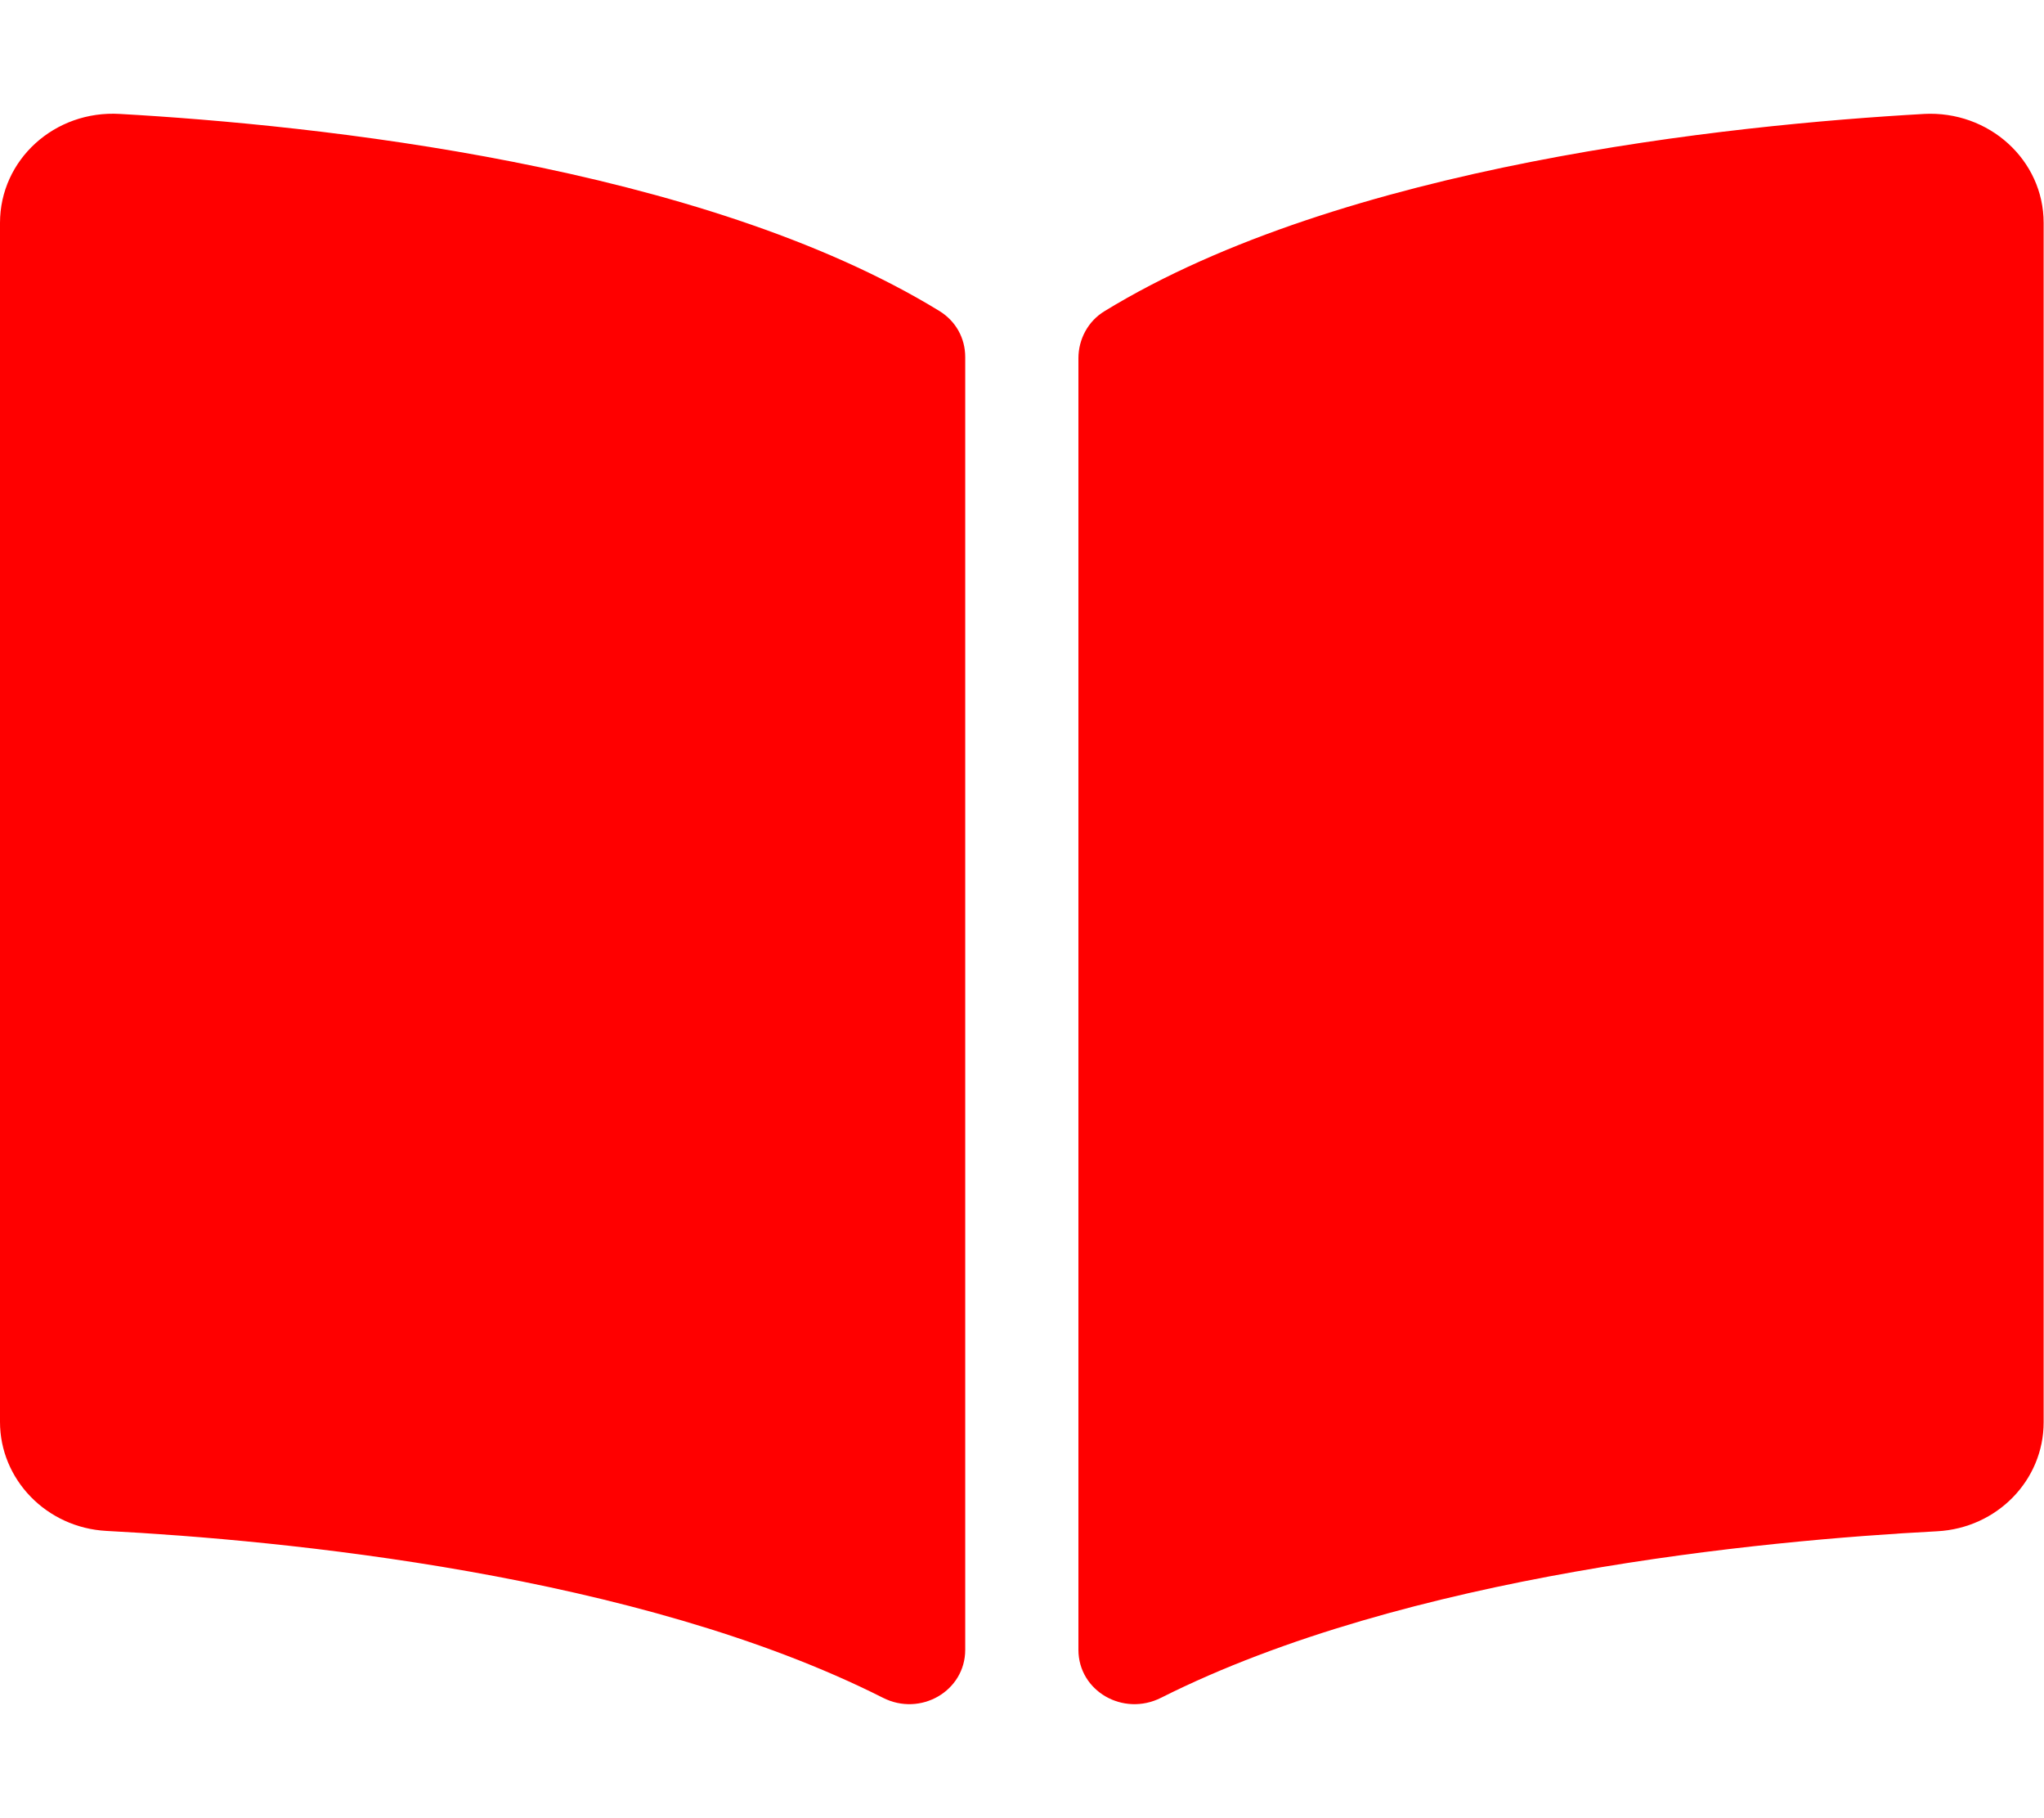
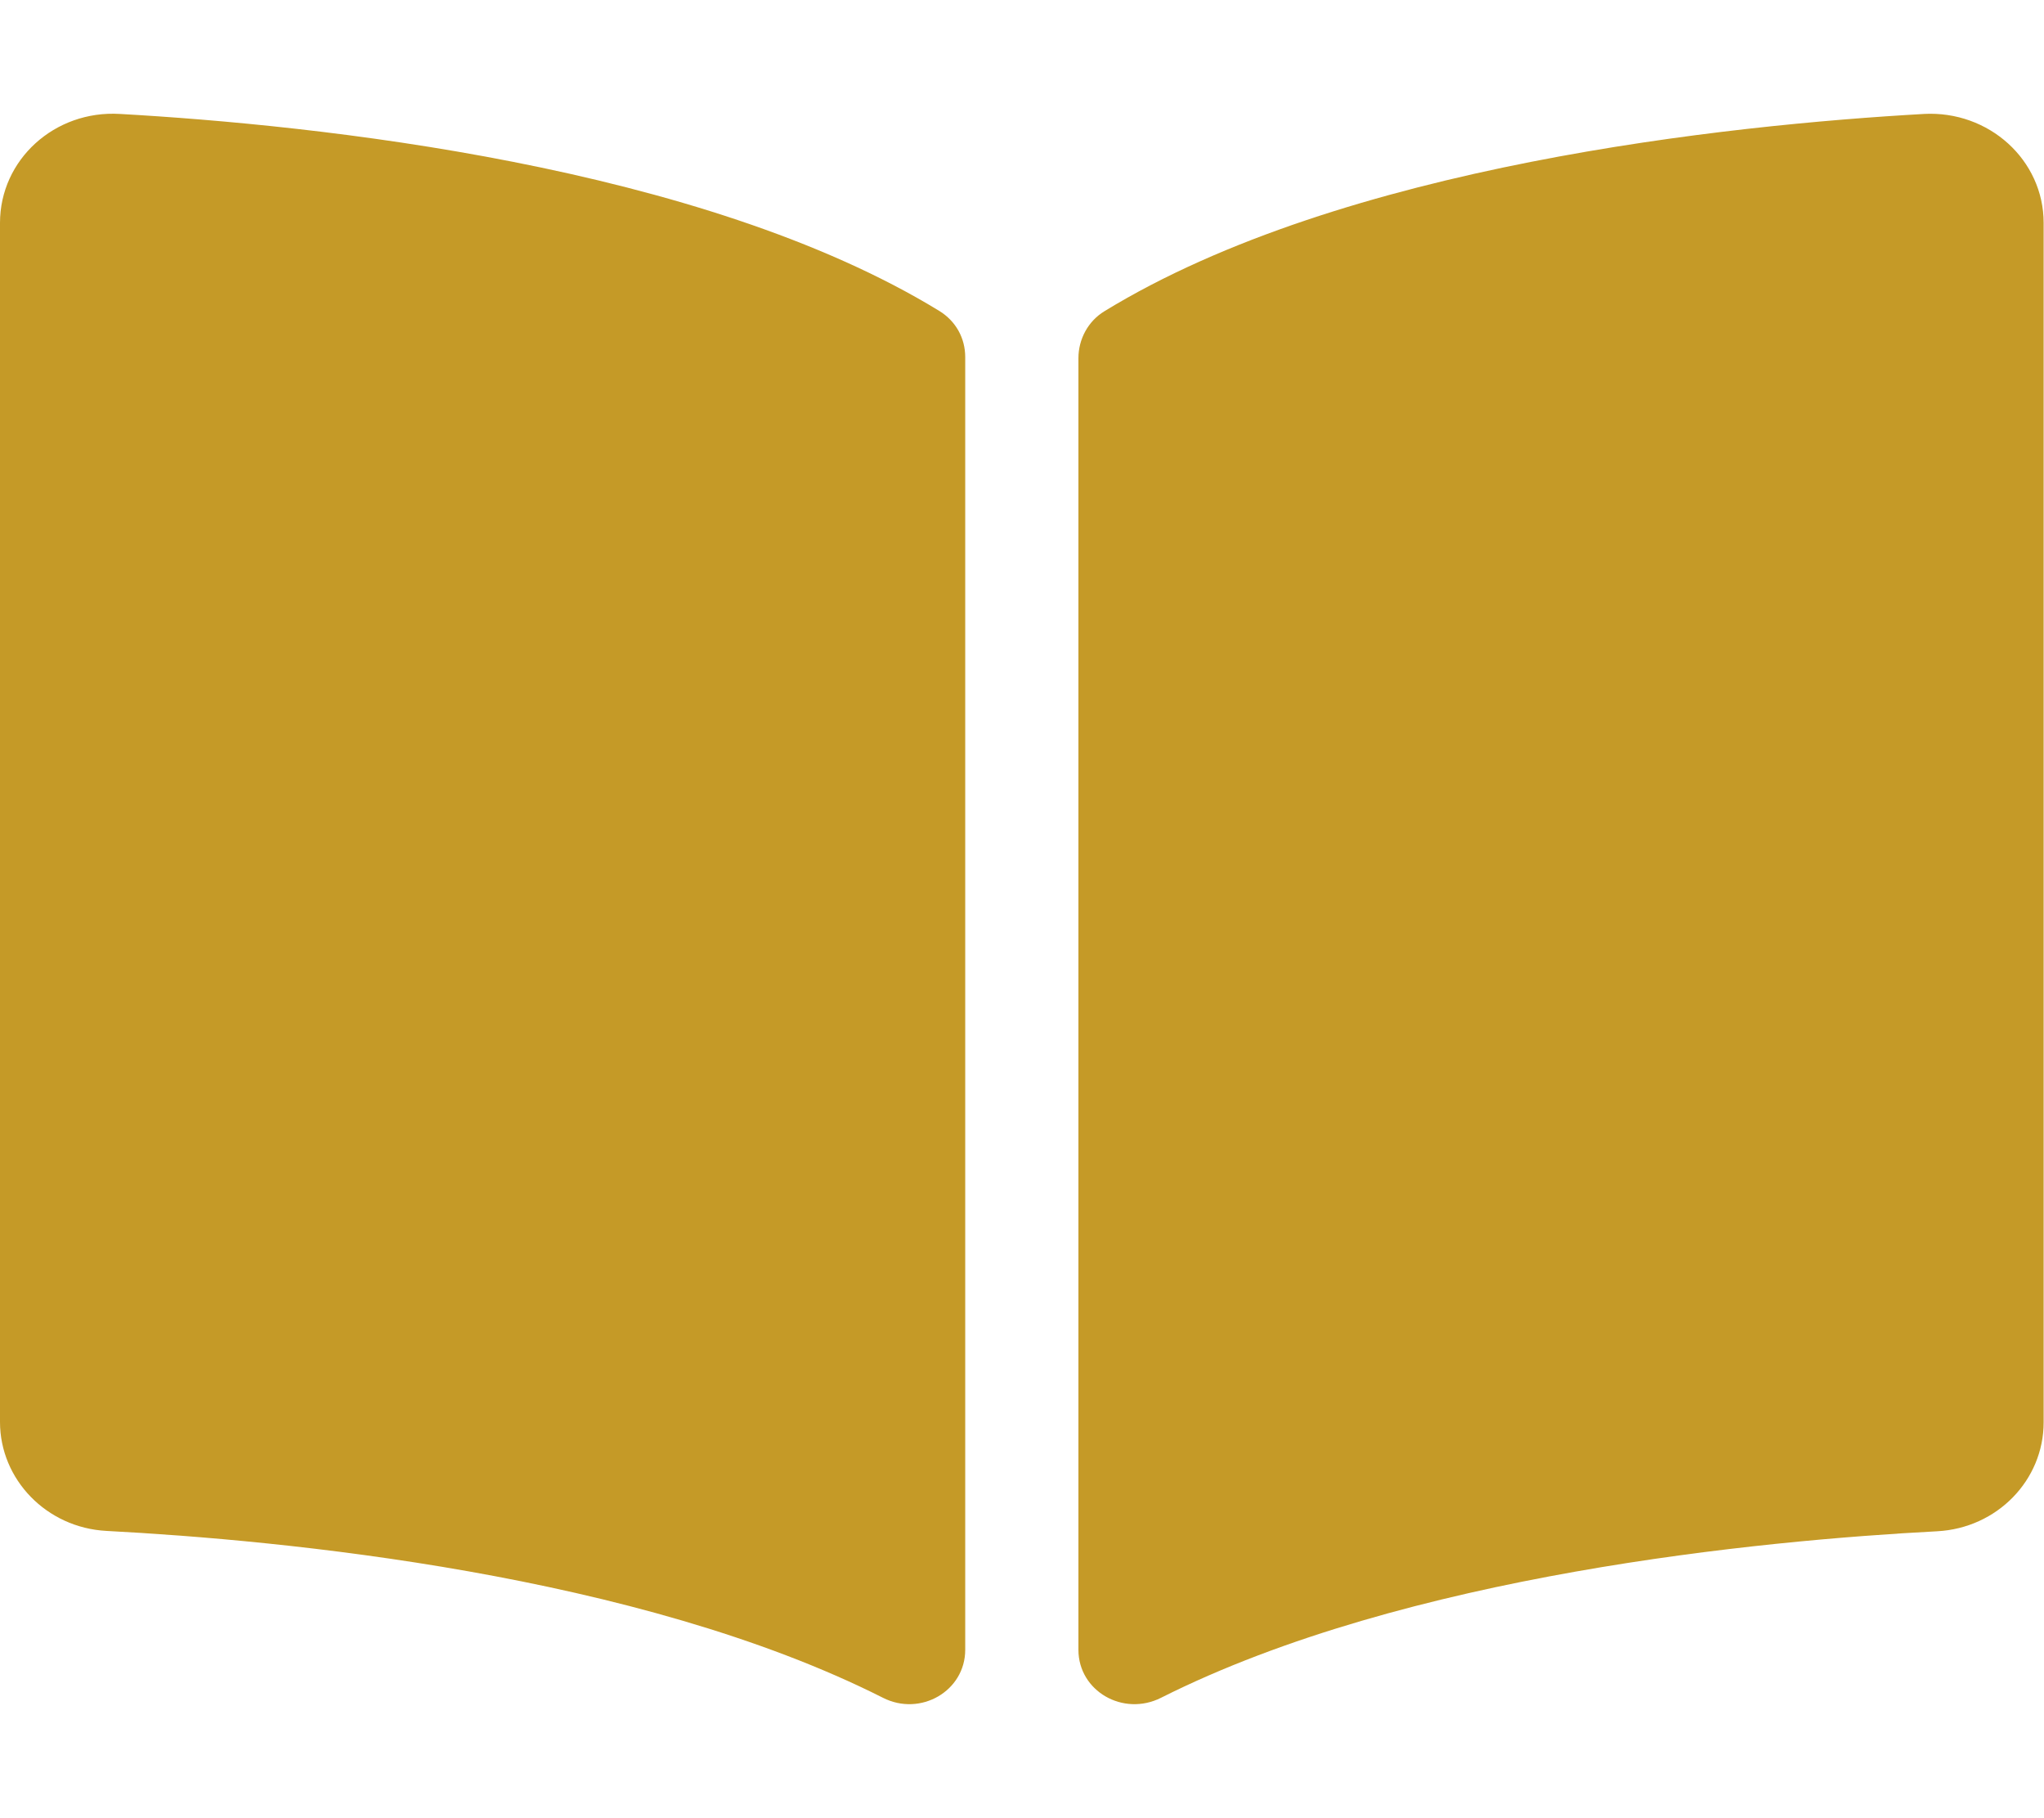
- <svg xmlns="http://www.w3.org/2000/svg" fill="#FF0000" viewBox="0 0 576 512">
+ <svg xmlns="http://www.w3.org/2000/svg" fill="#C59A27" viewBox="0 0 576 512">
  <path d="M542.2 32.1c-54.8 3.1-163.7 14.4-231 55.6-4.6 2.8-7.3 7.9-7.3 13.2v363.9c0 11.6 12.6 18.9 23.3 13.5 69.2-34.8 169.2-44.3 218.7-46.9 16.9-.9 30-14.4 30-30.7V62.8c0-17.7-15.4-31.7-33.8-30.7zM264.7 87.6C197.5 46.5 88.6 35.2 33.8 32.1 15.4 31 0 45 0 62.8V400.6c0 16.2 13.1 29.8 30 30.7 49.5 2.6 149.6 12.1 218.8 47 10.6 5.4 23.2-1.9 23.2-13.5V100.6c0-5.3-2.6-10.1-7.3-13z" />
</svg>
